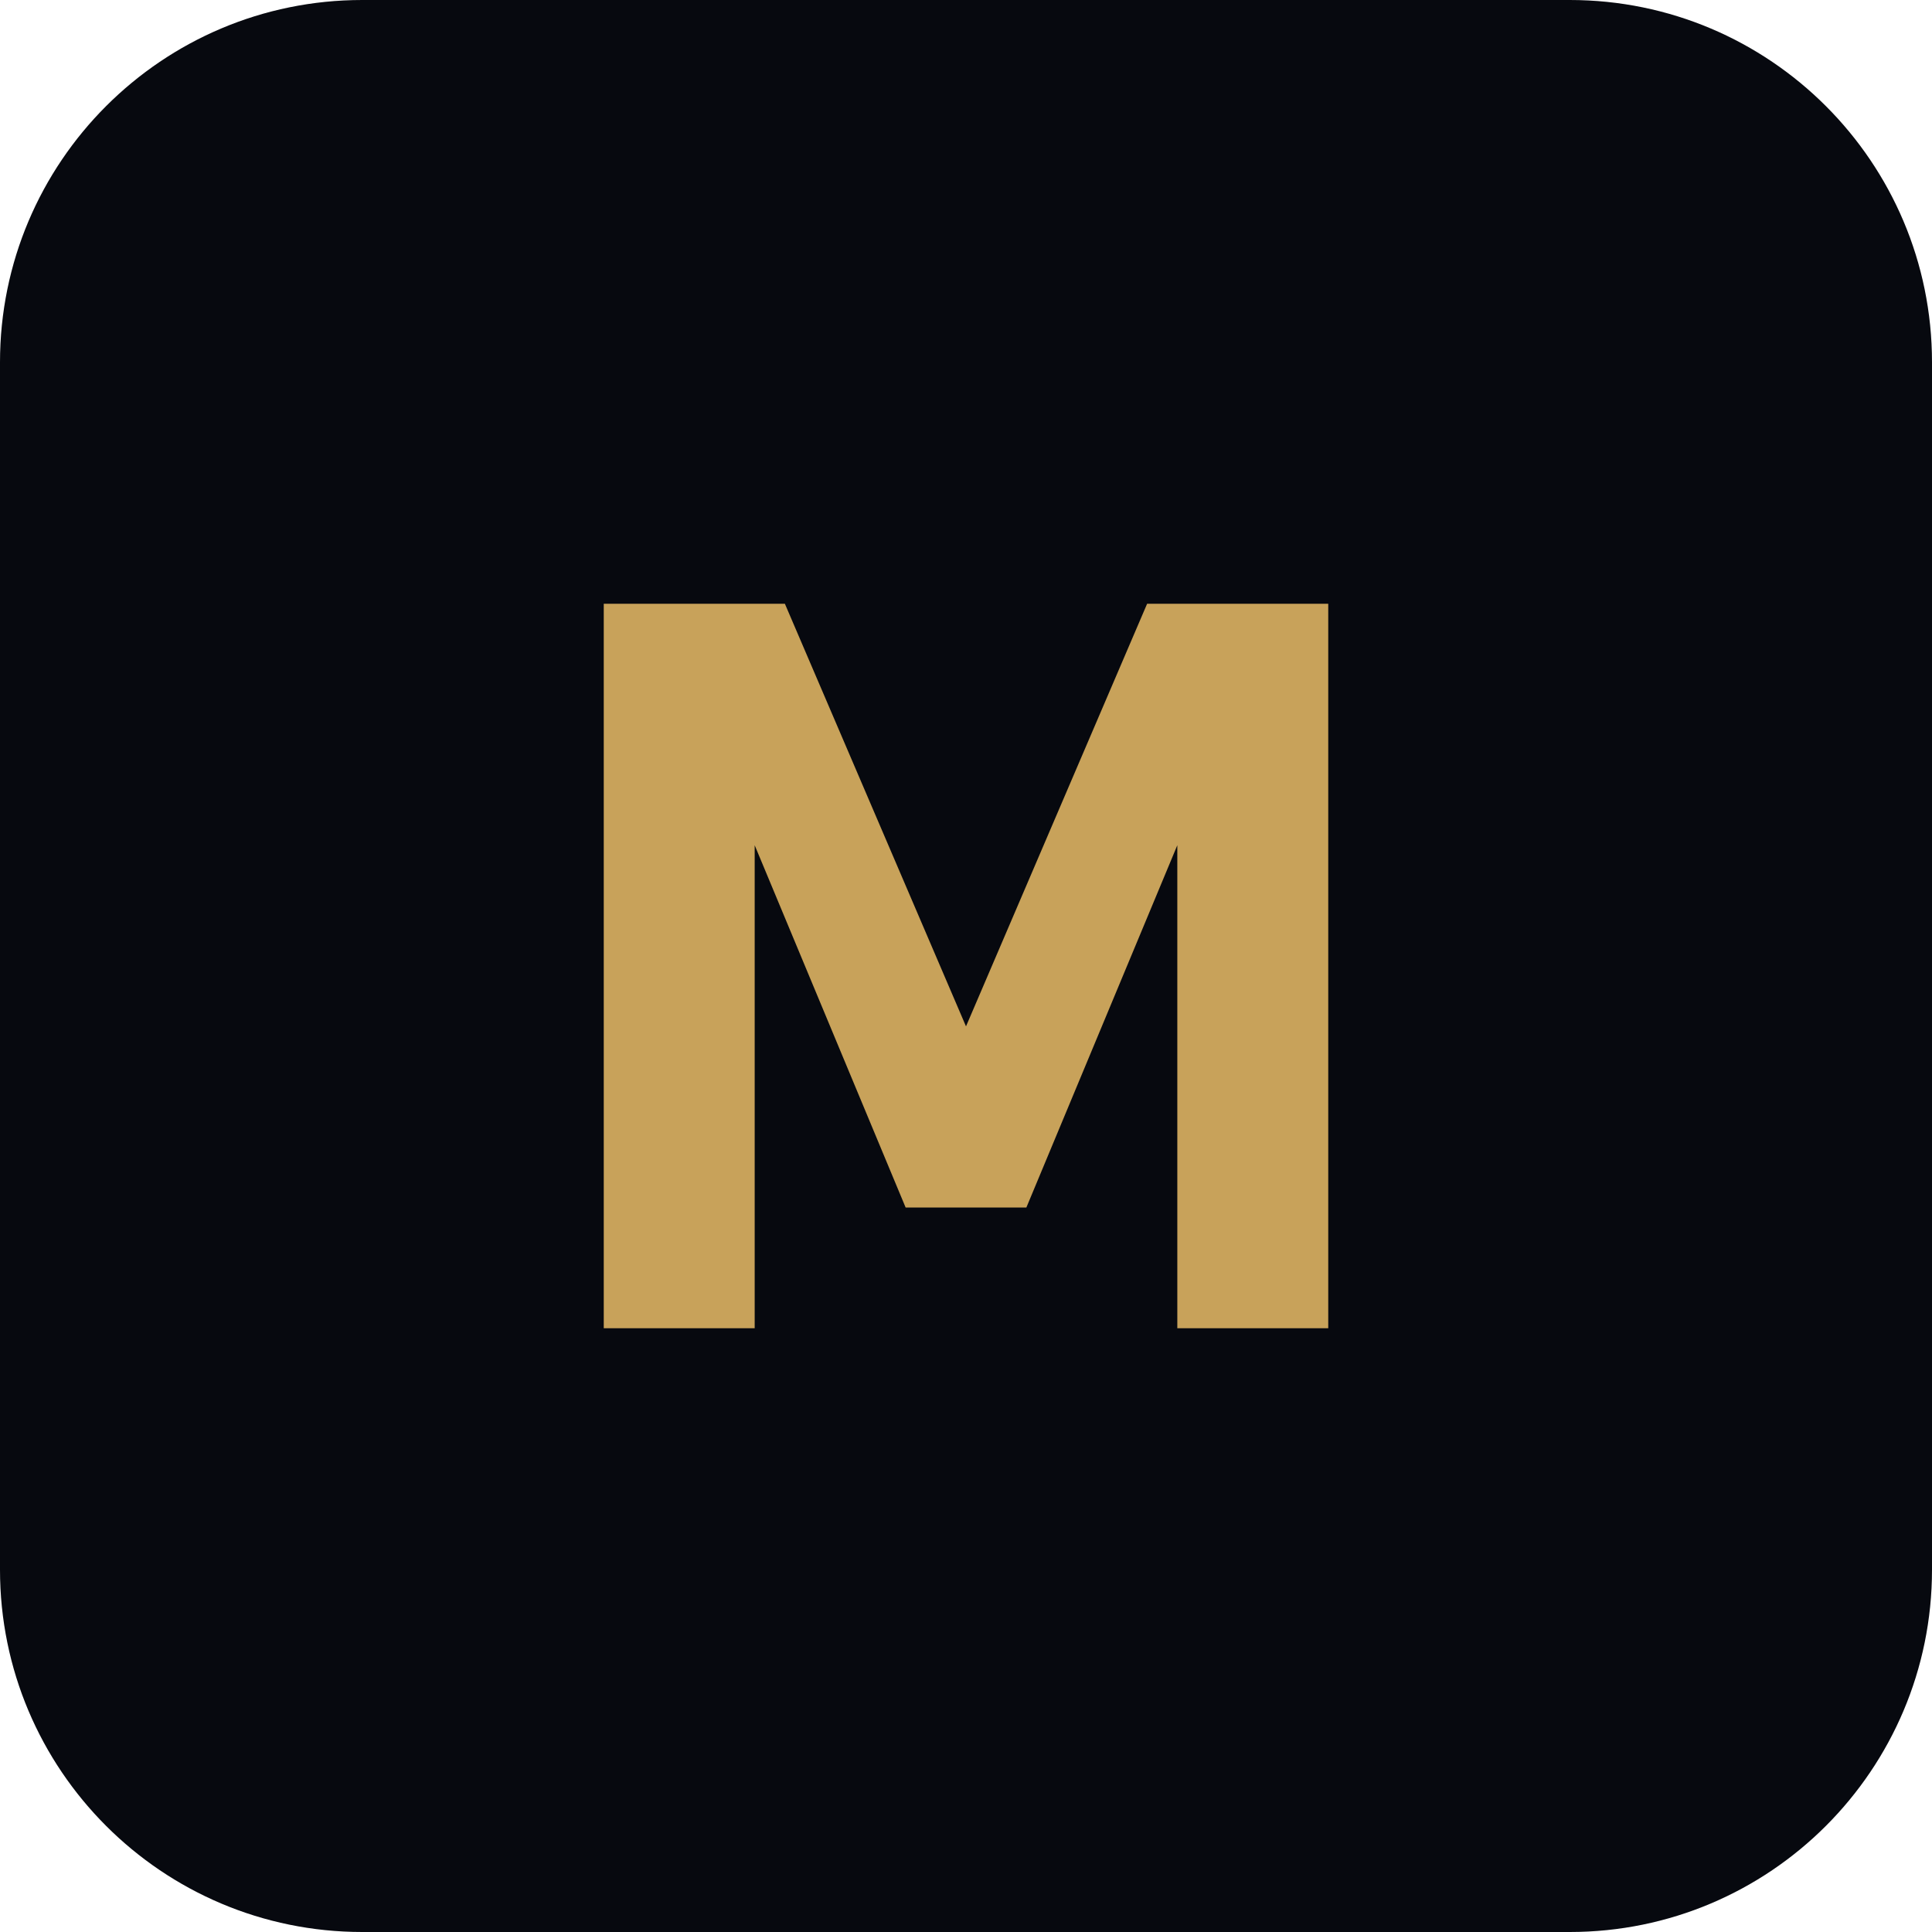
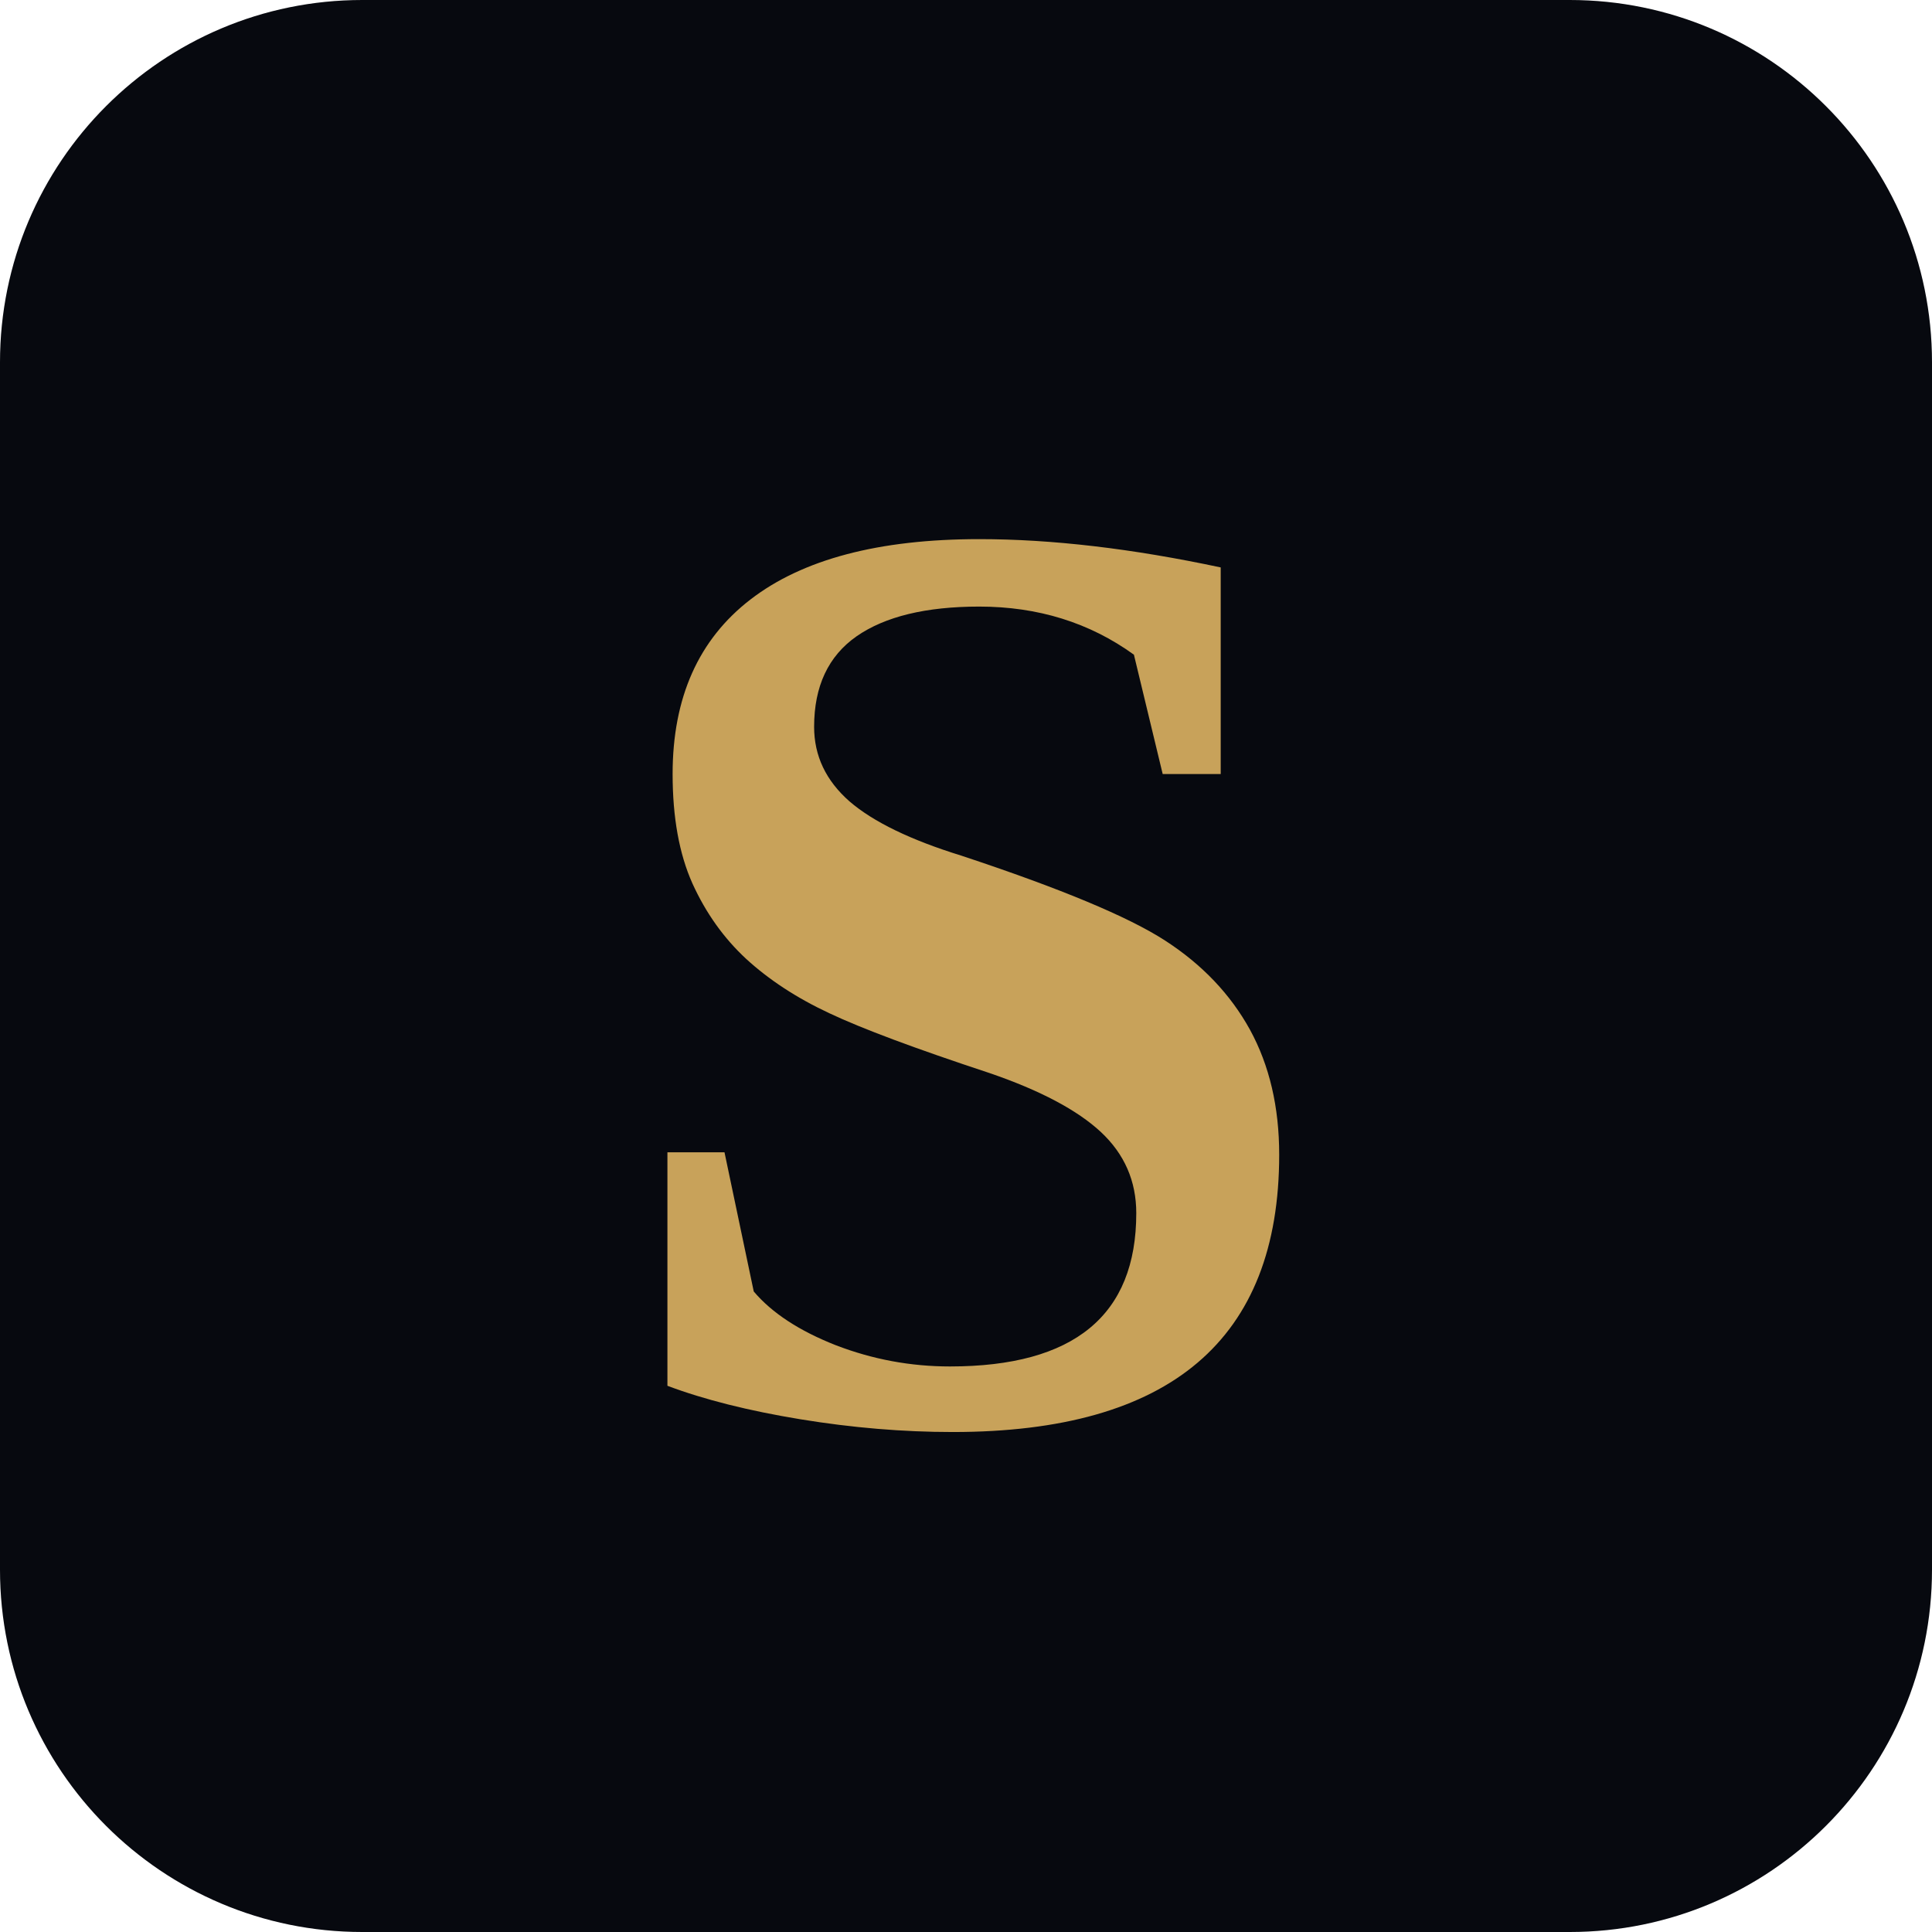
- <svg xmlns="http://www.w3.org/2000/svg" viewBox="0 0 64 64">
+ <svg xmlns="http://www.w3.org/2000/svg" viewBox="0 0 64 64" width="64" height="64">
  <rect width="64" height="64" rx="12" fill="#07090f" />
-   <path d="M20 44 L20 20 L26 20 L32 34 L38 20 L44 20 L44 44 L39 44 L39 28 L34 40 L30 40 L25 28 L25 44 Z" fill="#c8a25a" />
+   <text x="32" y="47" font-family="Georgia, 'Times New Roman', serif" font-size="44" font-weight="700" fill="#c8a25a" text-anchor="middle">S</text>
+   <style>@media (prefers-color-scheme: light) { :root { filter: none; } }
+ @media (prefers-color-scheme: dark) { :root { filter: none; } }
+ </style>
</svg>
